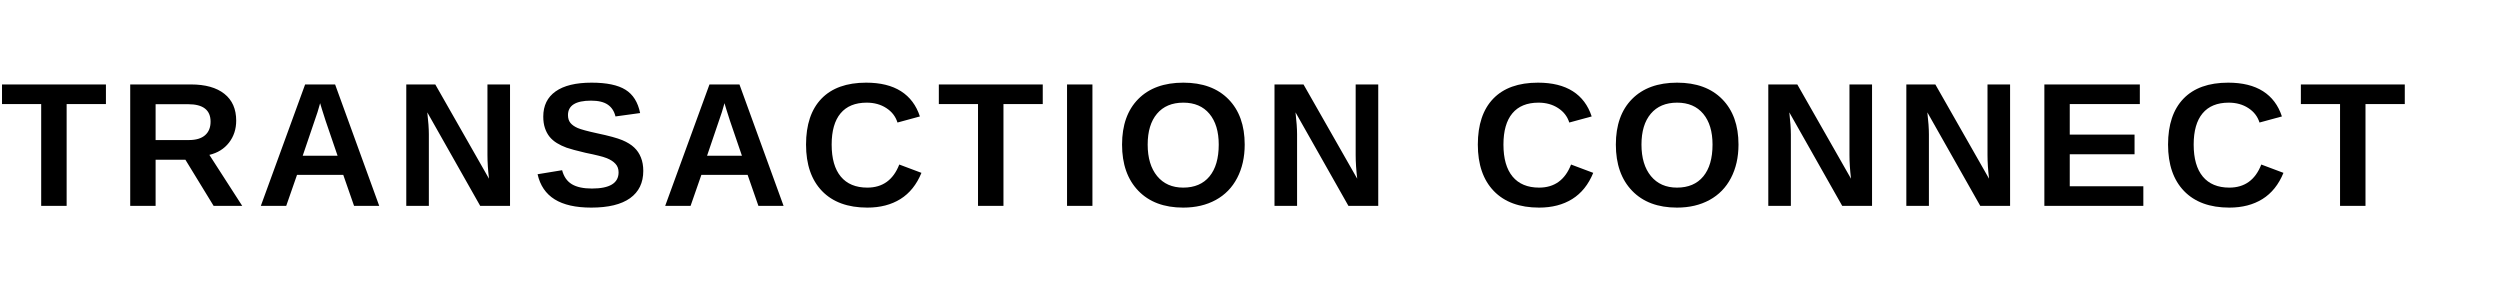
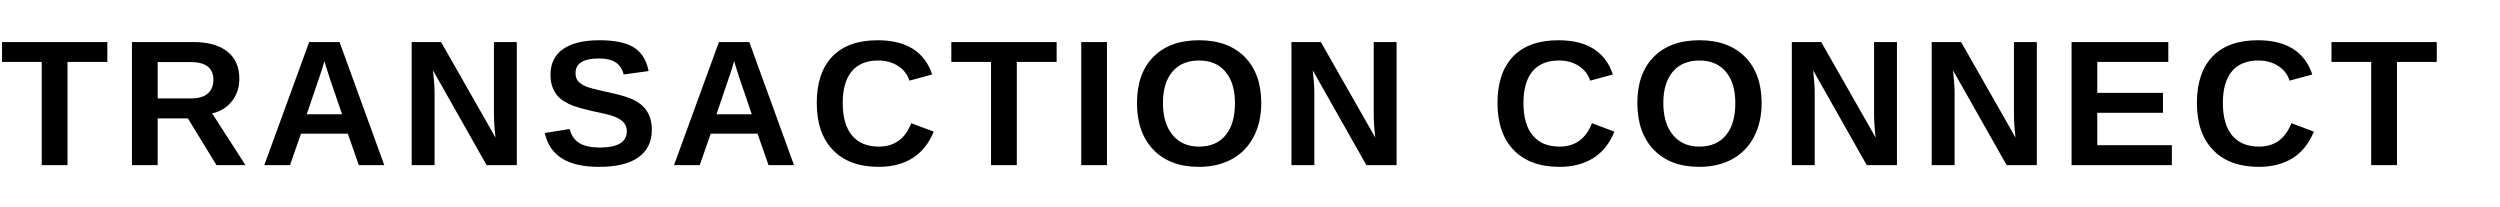
- <svg xmlns="http://www.w3.org/2000/svg" viewBox="0 0 680 80" font-family="Arial, Helvetica, sans-serif" font-weight="700" font-size="48" letter-spacing="2.88" fill="#000000">
+ <svg xmlns="http://www.w3.org/2000/svg" viewBox="0.00 11.68 671.07 55.32" font-family="Arial, Helvetica, sans-serif" font-weight="700" font-size="48" letter-spacing="2.88" fill="#000000">
  <text x="0" y="56" fill="#000000">TRANSACTION</text>
  <text x="400" y="56" fill="#000000">CONNECT</text>
</svg>
